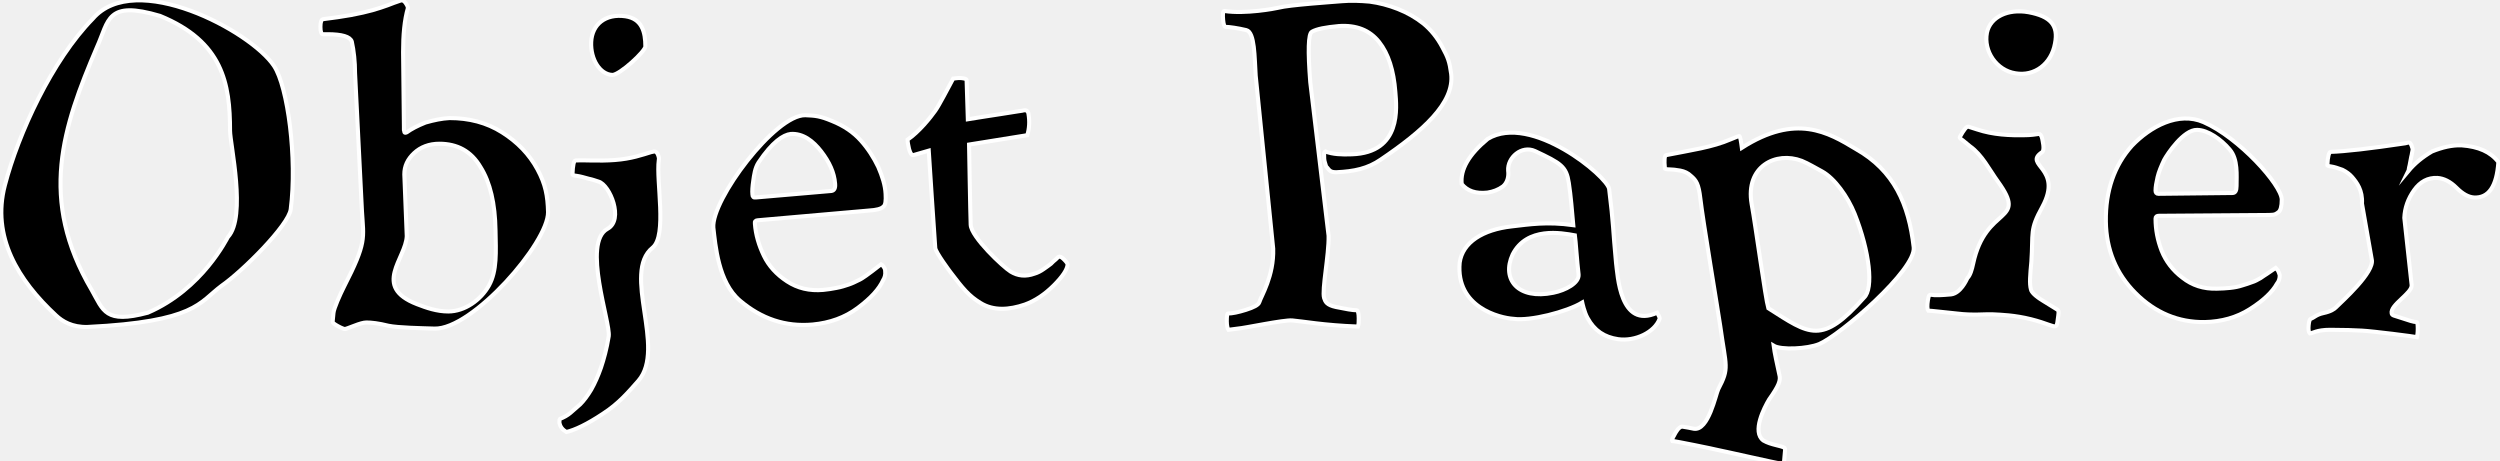
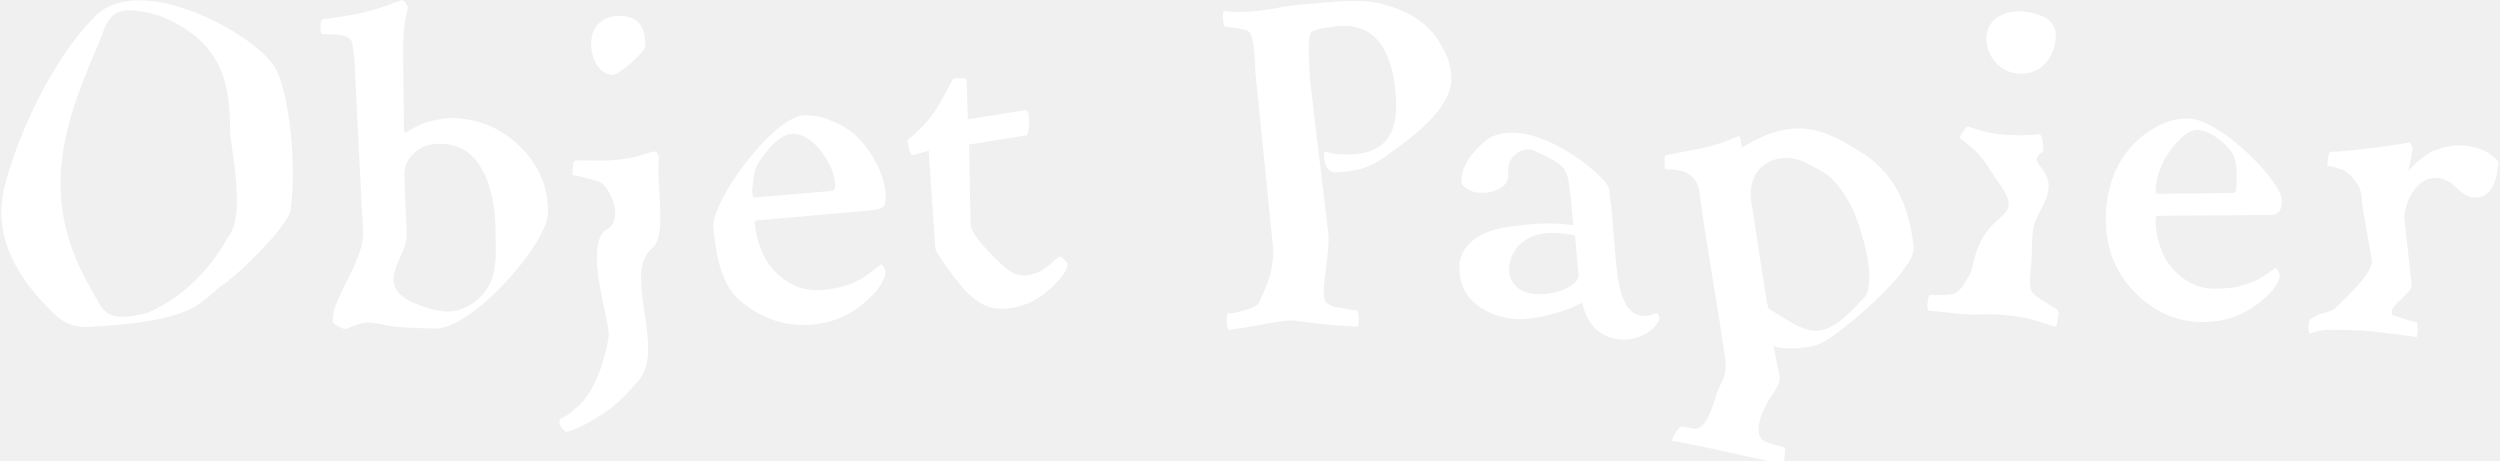
<svg xmlns="http://www.w3.org/2000/svg" version="1.1" id="Layer_1" x="0px" y="0px" viewBox="0 0 614 113" style="enable-background:new 0 0 614 113;" xml:space="preserve">
  <style type="text/css">
- 	.st0{stroke:#FFFFFF;stroke-miterlimit:10;}
- 	.st1{fill-rule:evenodd;clip-rule:evenodd;stroke:#FFFFFF;stroke-miterlimit:10;}
+ 	.st0{fill:#FFFFFF;}
+ 	.st1{fill-rule:evenodd;clip-rule:evenodd;fill:#FFFFFF;}
</style>
  <g>
-     <path class="st0" d="M604.6,35.7c4.1,0.3,7.1,1.6,9,4.1c-0.4,6-2.4,8.9-6,8.7c-1.4-0.1-2.8-0.9-4.3-2.4c-1.5-1.5-3.1-2.3-4.7-2.4   c-2.3-0.1-4.2,0.9-5.7,3c-1.5,2.1-2.3,4.4-2.4,6.8l1.8,16.5c0.2,2-5.4,4.9-4.9,7c0.1,0.5,0.6,0.5,2.4,1.1c1.8,0.6,3,1,3.7,1   c0.2,0,0.3,0.5,0.3,1.6c0,1-0.1,1.7-0.2,2.1c-0.6-0.1-2.6-0.4-5.9-0.8c-3.4-0.4-5.9-0.7-7.6-0.8c-1.8-0.1-4.4-0.2-7.8-0.2   c-3.4,0-4.4,0.9-5,0.9c-0.3-0.3-0.4-1-0.3-2c0.1-1.1,0.3-1.5,0.5-1.6c0.9-0.3,1.3-1,3.1-1.4c1.9-0.4,2.7-1,3.1-1.4   c1.5-1.5,9.6-8.7,8.8-11.8l-2.4-13.7c0.2-3.3-1.3-5.2-2.4-6.5c-0.6-0.7-1.4-1.3-2.4-1.8c-1.1-0.4-2-0.7-2.7-0.8   c-0.7-0.1-1.1-0.2-1-0.4c0.1-2.1,0.4-3.1,0.8-3.2c3.5-0.1,9.6-0.8,18.3-2.1c0.5-0.1,0.8-0.2,0.9-0.2c0.3,0,0.5,0.3,0.7,0.8   c0.2,0.5,0.3,0.9,0.2,1.2c-0.1,0.3-0.1,0.8-0.3,1.5c-0.1,0.7-0.3,1.4-0.4,2.1c-0.2,0.7-0.2,1.2-0.3,1.4c1.5-1.8,3.4-3.4,5.8-4.8   C599.8,36.2,602.2,35.6,604.6,35.7z" />
+     <path class="st0" d="M604.6,35.7c4.1,0.3,7.1,1.6,9,4.1c-0.4,6-2.4,8.9-6,8.7c-1.4-0.1-2.8-0.9-4.3-2.4s-3.1-2.3-4.7-2.4   c-2.3-0.1-4.2,0.9-5.7,3s-2.3,4.4-2.4,6.8l1.8,16.5c0.2,2-5.4,4.9-4.9,7c0.1,0.5,0.6,0.5,2.4,1.1c1.8,0.6,3,1,3.7,1   c0.2,0,0.3,0.5,0.3,1.6c0,1-0.1,1.7-0.2,2.1c-0.6-0.1-2.6-0.4-5.9-0.8c-3.4-0.4-5.9-0.7-7.6-0.8c-1.8-0.1-4.4-0.2-7.8-0.2   c-3.4,0-4.4,0.9-5,0.9c-0.3-0.3-0.4-1-0.3-2c0.1-1.1,0.3-1.5,0.5-1.6c0.9-0.3,1.3-1,3.1-1.4c1.9-0.4,2.7-1,3.1-1.4   c1.5-1.5,9.6-8.7,8.8-11.8L580.1,50c0.2-3.3-1.3-5.2-2.4-6.5c-0.6-0.7-1.4-1.3-2.4-1.8c-1.1-0.4-2-0.7-2.7-0.8s-1.1-0.2-1-0.4   c0.1-2.1,0.4-3.1,0.8-3.2c3.5-0.1,9.6-0.8,18.3-2.1c0.5-0.1,0.8-0.2,0.9-0.2c0.3,0,0.5,0.3,0.7,0.8s0.3,0.9,0.2,1.2   s-0.1,0.8-0.3,1.5c-0.1,0.7-0.3,1.4-0.4,2.1c-0.2,0.7-0.2,1.2-0.3,1.4c1.5-1.8,3.4-3.4,5.8-4.8C599.8,36.2,602.2,35.6,604.6,35.7z" />
    <g>
      <path class="st1" d="M498.2,3c5.4,1,7.4,3.2,6.5,7.7c-0.9,5-5,8.1-9.7,7.3c-4.6-0.7-7.9-5.4-7-10C488.8,4.2,493.1,2.1,498.2,3z" />
-       <path class="st0" d="M498.8,71.1c0.1,0.6,1,1.6,3,2.8c1.9,1.2,2.3,1.4,3.4,2.1c0.3,0.2,0.5,0.3,0.3,1.6c-0.2,1.3-0.2,2.3-0.6,2.5    c-0.6,0.3-2.1-0.7-6.1-1.7c-4-1-7.3-1.1-9.3-1.2c-2-0.1-4.9,0.3-8.9-0.2c-4-0.4-6.3-0.7-7-0.7c-0.3-0.4-0.3-1.3-0.1-2.6    c0.2-1.3,0.4-1.3,0.8-1.3c1,0.2,2.6,0.1,4.9-0.1c2.3-0.3,3.7-3.4,4-4l0,0c0.7-0.7,1.1-2.1,1.4-3.5c3.1-14.6,13.6-9.8,6.1-20.2    c-2.1-2.9-3.9-6.6-6.9-8.7l-1.7-1.4c-0.6-0.4-0.9-0.7-0.8-0.8c1-1.8,1.7-2.7,2.1-2.6l2.2,0.7c3.9,1.3,8,1.5,12,1.4    c1,0,2.6-0.2,3.1-0.3c0.4,0,0.6,0.3,0.8,0.9c0.1,0.5,0.8,3.1,0,3.6c-4.7,3.2,5.3,3.8,0.1,13.4c-3.2,5.8-2.2,6.2-2.7,13.5    C498.6,67.5,498.4,69.7,498.8,71.1z" />
+       <path class="st0" d="M498.8,71.1c0.1,0.6,1,1.6,3,2.8c1.9,1.2,2.3,1.4,3.4,2.1c0.3,0.2,0.5,0.3,0.3,1.6c-0.2,1.3-0.2,2.3-0.6,2.5    c-0.6,0.3-2.1-0.7-6.1-1.7s-7.3-1.1-9.3-1.2s-4.9,0.3-8.9-0.2c-4-0.4-6.3-0.7-7-0.7c-0.3-0.4-0.3-1.3-0.1-2.6    c0.2-1.3,0.4-1.3,0.8-1.3c1,0.2,2.6,0.1,4.9-0.1c2.3-0.3,3.7-3.4,4-4l0,0c0.7-0.7,1.1-2.1,1.4-3.5c3.1-14.6,13.6-9.8,6.1-20.2    c-2.1-2.9-3.9-6.6-6.9-8.7l-1.7-1.4c-0.6-0.4-0.9-0.7-0.8-0.8c1-1.8,1.7-2.7,2.1-2.6l2.2,0.7c3.9,1.3,8,1.5,12,1.4    c1,0,2.6-0.2,3.1-0.3c0.4,0,0.6,0.3,0.8,0.9c0.1,0.5,0.8,3.1,0,3.6c-4.7,3.2,5.3,3.8,0.1,13.4c-3.2,5.8-2.2,6.2-2.7,13.5    C498.6,67.5,498.4,69.7,498.8,71.1z" />
    </g>
-     <path class="st0" d="M427.8,36.3c-0.2-1.5-0.4-3-0.7-2.9c-0.1,0-0.7,0.3-2,0.8c-4.6,2-9.9,2.7-15.9,3.9c-0.4,0.1-0.5,1.2-0.3,3.3   c0,0.1,0.4,0.2,1.1,0.2c0.7,0,1.6,0.1,2.7,0.3c1,0.2,1.9,0.6,2.6,1.3c1.3,1.1,1.9,2,2.3,5.5c0.6,5.3,4.4,27.9,4.9,31.4   c1.4,10.1,2.3,10.2-0.5,15.5c-0.6,1.2-2.4,10.3-6,9.7c-1.7-0.3-0.7-0.2-2.7-0.5c-0.5-0.1-1.1,0.3-1.8,1.5c-0.6,1.1-1,1.7-0.8,2   c0.6,0,10.4,2,11.1,2.2c1.6,0.3,14.8,3.3,15.3,3.3c1.2,0.2,1,0.1,1.2-2c0.1-1.1,0.2-1.6,0-1.8c-1-0.6-3.3-0.7-5.2-1.8   c-2.9-2.1,0.2-8.1,1.4-10.1c2.4-3.4,2.9-4.7,2.5-6.1c-0.5-2.3-1.2-5.5-1.4-7.1c1.8,1.1,8.3,0.8,11.2-0.4c5-2.1,23.9-18.3,23.2-23.8   c-1.2-10.5-4.8-18.8-14.2-24.1C449,32.5,441.1,27.8,427.8,36.3z M457.8,73.1c-10.4,11.7-13.3,9.1-23.5,2.6   c-0.7-2.3-3.1-20.1-4.1-25.6c-1.6-9.3,6-13,12.3-10.6c1.7,0.7,3.3,1.7,5,2.6c3.1,1.7,6.3,6.2,8,10.4   C459.2,61.8,460.2,70.9,457.8,73.1z" />
-     <path class="st0" d="M541.2,30c8.7,3.8,19.1,15.4,19.2,19c0,1.7-0.3,2.7-0.8,3.1c-0.6,0.4-0.7,0.7-2.4,0.7L530.2,53   c-0.5,0-0.8,0.2-0.8,0.7c0,2.7,0.5,5.3,1.5,7.9c1,2.5,2.7,4.8,5.1,6.6c2.4,1.9,5.2,2.8,8.5,2.7c1.1,0,2.2-0.1,3.3-0.2   c1-0.1,2-0.3,2.9-0.6c0.9-0.3,1.7-0.5,2.4-0.8c0.7-0.2,1.4-0.6,2.1-1c0.7-0.5,1.2-0.8,1.5-1c0.3-0.2,1-0.7,2.2-1.5   c0.1,0.1,0.3,0.3,0.6,0.7c0.2,0.4,0.3,0.8,0.4,1.1c0,0.8-0.2,1.5-0.7,2.1c-1.1,2-3.3,4.1-6.6,6.2c-3.3,2.1-7,3.1-11.1,3.2   c-6.5,0.1-12.2-2.3-17-7.1c-4.8-4.8-7.2-10.7-7.3-17.6c-0.1-7.6,2.1-13.8,6.4-18.6C528.1,31.1,535,27.3,541.2,30z M539.6,31.9   c-3.3-0.1-7.3,5.9-8.1,7.4c-0.7,1.5-1.3,2.9-1.6,4.2c-0.3,1.3-0.5,2.4-0.5,3.3c0,0.5,0.2,0.8,0.7,0.8l18.2-0.2c0.7,0,1-0.6,1-1.7   c0-2.6,0.4-6.6-1.7-9C545.5,34.2,542.2,31.9,539.6,31.9z" />
-     <path class="st0" d="M326.3,57.9c0.1,4.8-1.7,13.3-1.1,15.3c0.3,0.9,0.6,1.7,2.9,2.2c2.4,0.5,4.1,0.8,5.1,0.8c0.3,0,0.5,0.7,0.5,2   c0,0.9,0,1.5-0.2,2c-8.4-0.3-13.6-1.3-16.1-1.5c-2-0.2-11.8,1.9-13.4,2l-2.3,0.3c-0.2-0.3-0.4-1-0.4-2.1c0-1.3,0.1-1.9,0.3-1.9   c1,0,2.5-0.3,4.4-0.9c1.9-0.6,3.1-1.2,3.3-1.9c0.4-1.4,3.6-6.4,3.4-13.1l-4.3-42.5c-0.3-4.5-0.2-10.7-2.3-11.2   c-2.1-0.5-4.2-0.8-5.1-0.8c-0.3,0-0.5-0.6-0.6-1.7c-0.1-1.2-0.1-2.2,0.3-2.2c5.1,0.8,12.5-0.6,13.3-0.8c2.6-0.7,13.2-1.4,15.5-1.6   c2.3-0.2,4.6-0.1,6.9,0.1c2.3,0.3,4.6,0.9,6.9,1.8c2.3,0.9,4.4,2.1,6.3,3.6c1.8,1.5,3.4,3.4,4.7,5.9c1.3,2.4,1.7,3.4,2.1,6.4   c0.9,7.2-7.1,14.2-17.3,21.1c-3.2,2.2-6.5,2.9-10.9,3.1c-1.3,0-1.6-0.3-2.3-1.2c-0.2-0.1-0.3-0.5-0.5-1.2c-0.2-0.6-0.2-1.2-0.2-1.8   c0-0.6,0.1-0.8,0.3-0.9c1.8,0.7,4,0.8,6.5,0.7c12.3-0.4,11-11.6,10.7-15.3c-0.4-5.3-1.7-9.4-4-12.3c-2.3-2.9-5.6-4.2-9.9-3.9   c-3.2,0.3-5.4,0.7-6.6,1.4c-0.9,0.5-1,4.7-0.4,12.4L326.3,57.9z" />
+     <path class="st0" d="M427.8,36.3c-0.2-1.5-0.4-3-0.7-2.9c-0.1,0-0.7,0.3-2,0.8c-4.6,2-9.9,2.7-15.9,3.9c-0.4,0.1-0.5,1.2-0.3,3.3   c0,0.1,0.4,0.2,1.1,0.2s1.6,0.1,2.7,0.3c1,0.2,1.9,0.6,2.6,1.3c1.3,1.1,1.9,2,2.3,5.5c0.6,5.3,4.4,27.9,4.9,31.4   c1.4,10.1,2.3,10.2-0.5,15.5c-0.6,1.2-2.4,10.3-6,9.7c-1.7-0.3-0.7-0.2-2.7-0.5c-0.5-0.1-1.1,0.3-1.8,1.5c-0.6,1.1-1,1.7-0.8,2   c0.6,0,10.4,2,11.1,2.2c1.6,0.3,14.8,3.3,15.3,3.3c1.2,0.2,1,0.1,1.2-2c0.1-1.1,0.2-1.6,0-1.8c-1-0.6-3.3-0.7-5.2-1.8   c-2.9-2.1,0.2-8.1,1.4-10.1c2.4-3.4,2.9-4.7,2.5-6.1c-0.5-2.3-1.2-5.5-1.4-7.1c1.8,1.1,8.3,0.8,11.2-0.4c5-2.1,23.9-18.3,23.2-23.8   c-1.2-10.5-4.8-18.8-14.2-24.1C449,32.5,441.1,27.8,427.8,36.3z M457.8,73.1c-10.4,11.7-13.3,9.1-23.5,2.6   c-0.7-2.3-3.1-20.1-4.1-25.6c-1.6-9.3,6-13,12.3-10.6c1.7,0.7,3.3,1.7,5,2.6c3.1,1.7,6.3,6.2,8,10.4   C459.2,61.8,460.2,70.9,457.8,73.1z" />
+     <path class="st0" d="M541.2,30c8.7,3.8,19.1,15.4,19.2,19c0,1.7-0.3,2.7-0.8,3.1c-0.6,0.4-0.7,0.7-2.4,0.7l-27,0.2   c-0.5,0-0.8,0.2-0.8,0.7c0,2.7,0.5,5.3,1.5,7.9c1,2.5,2.7,4.8,5.1,6.6c2.4,1.9,5.2,2.8,8.5,2.7c1.1,0,2.2-0.1,3.3-0.2   c1-0.1,2-0.3,2.9-0.6c0.9-0.3,1.7-0.5,2.4-0.8c0.7-0.2,1.4-0.6,2.1-1c0.7-0.5,1.2-0.8,1.5-1s1-0.7,2.2-1.5c0.1,0.1,0.3,0.3,0.6,0.7   c0.2,0.4,0.3,0.8,0.4,1.1c0,0.8-0.2,1.5-0.7,2.1c-1.1,2-3.3,4.1-6.6,6.2s-7,3.1-11.1,3.2c-6.5,0.1-12.2-2.3-17-7.1   c-4.8-4.8-7.2-10.7-7.3-17.6c-0.1-7.6,2.1-13.8,6.4-18.6C528.1,31.1,535,27.3,541.2,30z M539.6,31.9c-3.3-0.1-7.3,5.9-8.1,7.4   c-0.7,1.5-1.3,2.9-1.6,4.2s-0.5,2.4-0.5,3.3c0,0.5,0.2,0.8,0.7,0.8l18.2-0.2c0.7,0,1-0.6,1-1.7c0-2.6,0.4-6.6-1.7-9   C545.5,34.2,542.2,31.9,539.6,31.9z" />
+     <path class="st0" d="M326.3,57.9c0.1,4.8-1.7,13.3-1.1,15.3c0.3,0.9,0.6,1.7,2.9,2.2c2.4,0.5,4.1,0.8,5.1,0.8c0.3,0,0.5,0.7,0.5,2   c0,0.9,0,1.5-0.2,2c-8.4-0.3-13.6-1.3-16.1-1.5c-2-0.2-11.8,1.9-13.4,2l-2.3,0.3c-0.2-0.3-0.4-1-0.4-2.1c0-1.3,0.1-1.9,0.3-1.9   c1,0,2.5-0.3,4.4-0.9s3.1-1.2,3.3-1.9c0.4-1.4,3.6-6.4,3.4-13.1l-4.3-42.5c-0.3-4.5-0.2-10.7-2.3-11.2c-2.1-0.5-4.2-0.8-5.1-0.8   c-0.3,0-0.5-0.6-0.6-1.7c-0.1-1.2-0.1-2.2,0.3-2.2c5.1,0.8,12.5-0.6,13.3-0.8c2.6-0.7,13.2-1.4,15.5-1.6s4.6-0.1,6.9,0.1   c2.3,0.3,4.6,0.9,6.9,1.8s4.4,2.1,6.3,3.6c1.8,1.5,3.4,3.4,4.7,5.9c1.3,2.4,1.7,3.4,2.1,6.4c0.9,7.2-7.1,14.2-17.3,21.1   c-3.2,2.2-6.5,2.9-10.9,3.1c-1.3,0-1.6-0.3-2.3-1.2c-0.2-0.1-0.3-0.5-0.5-1.2c-0.2-0.6-0.2-1.2-0.2-1.8s0.1-0.8,0.3-0.9   c1.8,0.7,4,0.8,6.5,0.7c12.3-0.4,11-11.6,10.7-15.3c-0.4-5.3-1.7-9.4-4-12.3s-5.6-4.2-9.9-3.9c-3.2,0.3-5.4,0.7-6.6,1.4   c-0.9,0.5-1,4.7-0.4,12.4L326.3,57.9z" />
    <g>
      <path class="st1" d="M67.3,16.2C61.6,7.6,33.2-7.5,22.8,4.6C12.8,14.8,4.5,32.8,1.2,45.5c-3.3,12.6,3.2,23.3,12.6,32    c1.5,1.4,3.9,2.9,7.7,2.8c26.6-1.3,27.4-6,32.9-10.1c5.2-3.6,16.5-14.9,17-18.8C73,39,70.7,21.3,67.3,16.2z M56.5,32.1    c0,3.2,4.1,21.1-0.5,26.1c-0.2,0.2-6.2,12.8-19.7,18.6c-10.5,2.8-10.9-0.5-13.8-5.6c-13.1-22.3-7.1-39.9,1.3-59.6    C26.8,5,26.1,0,39.3,3.9C54.7,10.2,56.5,20.5,56.5,32.1z" />
    </g>
    <g>
-       <path class="st1" d="M150.4,18.4c-3-0.1-5.4-3.8-5.2-8.1c0.2-4.3,3.5-7,8.4-6.3c4.1,0.6,4.9,3.9,4.9,7.4    C158.5,12.6,152.2,18.4,150.4,18.4z" />
+       <path class="st1" d="M150.4,18.4c-3-0.1-5.4-3.8-5.2-8.1s3.5-7,8.4-6.3c4.1,0.6,4.9,3.9,4.9,7.4C158.5,12.6,152.2,18.4,150.4,18.4    z" />
    </g>
-     <path class="st0" d="M149.2,56.2c4.1-2.2,0.6-10.8-2.2-11.6c-1-0.3-1.4-0.5-2.4-0.7c-1.1-0.3-2.1-0.6-2.9-0.7   c-0.8-0.1-1.1-0.2-1.1-0.4c0.1-2.2,0.3-3.4,0.8-3.4c2.2-0.1,5.7,0.2,9.6-0.1c4.1-0.3,6.8-1.3,8.8-1.9c0.1,0,0.4-0.1,0.9-0.2   c0.4,0,0.7,0.3,0.9,0.8c0.2,0.5,0.3,1,0.2,1.3c-0.7,5.2,2.1,18.5-1.5,21.5c-7.7,6.2,3.4,24.7-3.5,32.7c-2.3,2.6-4.8,5.6-8.7,8.1   c-3.9,2.6-6.9,4-9,4.5c-1-0.6-1.5-1.3-1.7-2.2c0-0.1,0-0.2,0-0.5c0-0.3,0-0.4,0.1-0.5c1-0.4,1.9-0.9,2.6-1.5   c0.7-0.6,1.5-1.3,2.4-2.1c0.9-0.9,1.8-2.1,2.7-3.6c0.9-1.6,1.7-3.4,2.4-5.4c0.7-2.1,1.4-4.6,1.9-7.7   C150,79.3,142.9,59.6,149.2,56.2z" />
-     <path class="st0" d="M110.4,29c4.8,0,9.1,1.1,12.9,3.5c3.8,2.4,6.7,5.4,8.7,9.1c2,3.7,2.5,6.5,2.6,10.5   c0.1,7.5-18.6,28.9-27.9,28.6c-3.2-0.1-8.9-0.2-11.3-0.7c-2.4-0.6-4.2-0.8-5.4-0.8c-0.7,0-1.7,0.3-3,0.8c-1.3,0.5-2.1,0.8-2.3,0.8   c-0.2,0-0.8-0.2-1.7-0.7c-0.9-0.5-1.3-0.8-1.3-1.1c0-0.2,0.1-0.9,0.2-2.1c0.1-1.2,1.6-4.5,2.6-6.5c5.6-10.9,4.8-11.8,4.4-18.5   L87.2,18c0-2.9-0.3-5.5-0.8-7.8c-0.4-1.2-2.4-1.8-6-1.8l-1,0c-0.5,0-0.7-0.6-0.7-1.8c0-1.2,0.2-1.8,0.7-1.9c2.4-0.3,4.6-0.6,6.8-1   c2.1-0.4,3.9-0.8,5.3-1.2c1.4-0.4,2.6-0.8,3.7-1.2c1-0.4,2.1-0.8,3.3-1.2l0.2,0c0.3,0,0.6,0.2,0.9,0.6c0.3,0.4,0.5,0.8,0.6,1.2   C99.3,5,99,8.6,99,12.8l0.2,18.4l0,0.1c0,0.2,0,0.4,0,0.5c0,0.1,0,0.3,0.1,0.5c0,0.2,0.1,0.3,0.2,0.3c0.1,0,0.2,0,0.4-0.1   c1.1-0.8,2.6-1.6,4.6-2.4C106.6,29.5,108.5,29.1,110.4,29z M107.9,35.3c-2.5,0-4.6,0.8-6.2,2.3c-1.6,1.5-2.4,3.2-2.4,5.2l0.6,15.2   c-0.2,5.5-8.6,12.4,2.5,16.7c2.3,0.9,4.9,1.8,7.7,1.8c4,0,8-2.8,10-6.4c2-3.6,1.7-8.3,1.6-13.5c-0.1-6.6-1.3-11.8-3.7-15.6   C115.7,37.1,112.3,35.3,107.9,35.3z" />
-     <path class="st0" d="M229.7,60.9c-0.1-1-1.6-23.9-1.6-23.9l-3.8,1.1c-0.5,0.1-1-0.9-1.3-2.8c-0.1-0.5-0.1-0.9-0.1-1   c2.8-1.9,5.6-5.4,6.8-7.1c1-1.4,3.2-5.7,4.4-7.9c0.8-0.1,1.5-0.2,2.2-0.1c0.7,0.1,1.1,0.2,1.1,0.5l0.3,9.6c2-0.3,4.7-0.8,8.2-1.3   c3.5-0.6,5.4-0.8,5.6-0.9c0.6-0.1,1,0.2,1.1,0.9c0.3,1.8,0.2,3.6-0.3,5.2l-14.3,2.3c0,0,0.3,17.5,0.4,19.7c0.1,3,8,10.4,9.8,11.5   c1.8,1.1,3.7,1.3,5.9,0.5c0.7-0.2,1.5-0.6,2.2-1.1c0.7-0.5,1.3-0.9,1.8-1.3c0.4-0.4,0.8-0.8,1.2-1.1c0.4-0.4,0.6-0.6,0.7-0.6   c0.3-0.2,0.7,0,1.3,0.6c0.6,0.6,0.9,1,0.9,1.3c-0.1,1.2-1.2,2.9-3.4,5.1c-2.2,2.2-4.6,3.8-7.1,4.7c-3.8,1.3-7.7,1.6-10.9-0.4   c-2.8-1.7-4.3-3.5-7.4-7.6C233.4,66.8,229.8,62,229.7,60.9z" />
-     <path class="st0" d="M197.8,28.3c2.5,0.1,3.6,0.2,6.5,1.4c3,1.2,5.3,2.8,7.1,4.8c1.8,2,3.2,4.2,4.3,6.5c1,2.3,1.7,4.5,1.8,6.6   c0.1,1.7,0,2.8-0.6,3.2c-0.5,0.5-1.7,0.8-3.4,0.9l-27.4,2.4c-0.5,0-0.8,0.3-0.7,0.8c0.2,2.8,1,5.4,2.2,7.9c1.2,2.5,3.1,4.6,5.7,6.3   c2.6,1.7,5.5,2.4,8.9,2.1c1.1-0.1,2.3-0.3,3.3-0.5c1.1-0.2,2-0.5,2.9-0.8c0.9-0.3,1.7-0.7,2.3-1c0.7-0.3,1.3-0.7,2-1.2   c0.7-0.5,1.2-0.9,1.5-1.1c0.3-0.2,1-0.8,2.2-1.7c0.2,0.1,0.4,0.3,0.6,0.6c0.3,0.4,0.4,0.7,0.4,1.1c0.1,0.8-0.1,1.6-0.5,2.2   c-1,2.2-3,4.4-6.2,6.8c-3.2,2.4-6.9,3.7-11.1,4.1c-6.7,0.6-12.6-1.4-17.9-5.9c-5.3-4.5-6-13.6-6.5-17.9   C174.7,49.1,190.4,28.1,197.8,28.3z M194.2,32.9c-1.8,0.2-4.5,1.9-7.9,7c-0.9,1.4-1.1,3.1-1.3,4.5c-0.2,1.4-0.3,2.5-0.2,3.4   c0,0.5,0.3,0.8,0.8,0.7l18.6-1.6c0.7-0.1,1-0.7,0.9-1.8c-0.2-2.7-1.4-5.3-3.4-7.9C199.7,34.6,197.2,32.7,194.2,32.9z" />
+     <path class="st0" d="M149.2,56.2c4.1-2.2,0.6-10.8-2.2-11.6c-1-0.3-1.4-0.5-2.4-0.7c-1.1-0.3-2.1-0.6-2.9-0.7   c-0.8-0.1-1.1-0.2-1.1-0.4c0.1-2.2,0.3-3.4,0.8-3.4c2.2-0.1,5.7,0.2,9.6-0.1c4.1-0.3,6.8-1.3,8.8-1.9c0.1,0,0.4-0.1,0.9-0.2   c0.4,0,0.7,0.3,0.9,0.8s0.3,1,0.2,1.3c-0.7,5.2,2.1,18.5-1.5,21.5c-7.7,6.2,3.4,24.7-3.5,32.7c-2.3,2.6-4.8,5.6-8.7,8.1   c-3.9,2.6-6.9,4-9,4.5c-1-0.6-1.5-1.3-1.7-2.2c0-0.1,0-0.2,0-0.5s0-0.4,0.1-0.5c1-0.4,1.9-0.9,2.6-1.5c0.7-0.6,1.5-1.3,2.4-2.1   c0.9-0.9,1.8-2.1,2.7-3.6c0.9-1.6,1.7-3.4,2.4-5.4c0.7-2.1,1.4-4.6,1.9-7.7C150,79.3,142.9,59.6,149.2,56.2z" />
+     <path class="st0" d="M110.4,29c4.8,0,9.1,1.1,12.9,3.5s6.7,5.4,8.7,9.1c2,3.7,2.5,6.5,2.6,10.5c0.1,7.5-18.6,28.9-27.9,28.6   c-3.2-0.1-8.9-0.2-11.3-0.7c-2.4-0.6-4.2-0.8-5.4-0.8c-0.7,0-1.7,0.3-3,0.8s-2.1,0.8-2.3,0.8c-0.2,0-0.8-0.2-1.7-0.7   c-0.9-0.5-1.3-0.8-1.3-1.1c0-0.2,0.1-0.9,0.2-2.1s1.6-4.5,2.6-6.5c5.6-10.9,4.8-11.8,4.4-18.5L87.2,18c0-2.9-0.3-5.5-0.8-7.8   C86,9,84,8.4,80.4,8.4h-1c-0.5,0-0.7-0.6-0.7-1.8s0.2-1.8,0.7-1.9c2.4-0.3,4.6-0.6,6.8-1c2.1-0.4,3.9-0.8,5.3-1.2s2.6-0.8,3.7-1.2   c1-0.4,2.1-0.8,3.3-1.2h0.2c0.3,0,0.6,0.2,0.9,0.6s0.5,0.8,0.6,1.2C99.3,5,99,8.6,99,12.8l0.2,18.4v0.1c0,0.2,0,0.4,0,0.5   s0,0.3,0.1,0.5c0,0.2,0.1,0.3,0.2,0.3s0.2,0,0.4-0.1c1.1-0.8,2.6-1.6,4.6-2.4C106.6,29.5,108.5,29.1,110.4,29z M107.9,35.3   c-2.5,0-4.6,0.8-6.2,2.3s-2.4,3.2-2.4,5.2L99.9,58c-0.2,5.5-8.6,12.4,2.5,16.7c2.3,0.9,4.9,1.8,7.7,1.8c4,0,8-2.8,10-6.4   s1.7-8.3,1.6-13.5c-0.1-6.6-1.3-11.8-3.7-15.6C115.7,37.1,112.3,35.3,107.9,35.3z" />
+     <path class="st0" d="M229.7,60.9c-0.1-1-1.6-23.9-1.6-23.9l-3.8,1.1c-0.5,0.1-1-0.9-1.3-2.8c-0.1-0.5-0.1-0.9-0.1-1   c2.8-1.9,5.6-5.4,6.8-7.1c1-1.4,3.2-5.7,4.4-7.9c0.8-0.1,1.5-0.2,2.2-0.1s1.1,0.2,1.1,0.5l0.3,9.6c2-0.3,4.7-0.8,8.2-1.3   c3.5-0.6,5.4-0.8,5.6-0.9c0.6-0.1,1,0.2,1.1,0.9c0.3,1.8,0.2,3.6-0.3,5.2L238,35.5c0,0,0.3,17.5,0.4,19.7c0.1,3,8,10.4,9.8,11.5   s3.7,1.3,5.9,0.5c0.7-0.2,1.5-0.6,2.2-1.1s1.3-0.9,1.8-1.3c0.4-0.4,0.8-0.8,1.2-1.1c0.4-0.4,0.6-0.6,0.7-0.6c0.3-0.2,0.7,0,1.3,0.6   c0.6,0.6,0.9,1,0.9,1.3c-0.1,1.2-1.2,2.9-3.4,5.1c-2.2,2.2-4.6,3.8-7.1,4.7c-3.8,1.3-7.7,1.6-10.9-0.4c-2.8-1.7-4.3-3.5-7.4-7.6   C233.4,66.8,229.8,62,229.7,60.9z" />
+     <path class="st0" d="M197.8,28.3c2.5,0.1,3.6,0.2,6.5,1.4c3,1.2,5.3,2.8,7.1,4.8s3.2,4.2,4.3,6.5c1,2.3,1.7,4.5,1.8,6.6   c0.1,1.7,0,2.8-0.6,3.2c-0.5,0.5-1.7,0.8-3.4,0.9l-27.4,2.4c-0.5,0-0.8,0.3-0.7,0.8c0.2,2.8,1,5.4,2.2,7.9s3.1,4.6,5.7,6.3   c2.6,1.7,5.5,2.4,8.9,2.1c1.1-0.1,2.3-0.3,3.3-0.5c1.1-0.2,2-0.5,2.9-0.8s1.7-0.7,2.3-1c0.7-0.3,1.3-0.7,2-1.2s1.2-0.9,1.5-1.1   s1-0.8,2.2-1.7c0.2,0.1,0.4,0.3,0.6,0.6c0.3,0.4,0.4,0.7,0.4,1.1c0.1,0.8-0.1,1.6-0.5,2.2c-1,2.2-3,4.4-6.2,6.8s-6.9,3.7-11.1,4.1   c-6.7,0.6-12.6-1.4-17.9-5.9c-5.3-4.5-6-13.6-6.5-17.9C174.7,49.1,190.4,28.1,197.8,28.3z M194.2,32.9c-1.8,0.2-4.5,1.9-7.9,7   c-0.9,1.4-1.1,3.1-1.3,4.5s-0.3,2.5-0.2,3.4c0,0.5,0.3,0.8,0.8,0.7l18.6-1.6c0.7-0.1,1-0.7,0.9-1.8c-0.2-2.7-1.4-5.3-3.4-7.9   C199.7,34.6,197.2,32.7,194.2,32.9z" />
    <path class="st0" d="M407,76.8c-9.2,4.2-9.7-9.4-10.1-12.2c-0.8-8.4-0.6-9.4-1.7-18.2c-0.4-3-19.1-18.7-29.8-12.3   c-4.6,3.8-6.8,7.5-6.4,11.1c1.4,1.7,3.4,2.4,6.3,2.1c1.4-0.2,2.7-0.7,3.8-1.5c1.1-0.9,1.5-2.4,1.3-3.9c-0.2-3.2,3.3-6.3,6.6-4.8   c6.4,3,7.7,3.8,8.3,7.8c0.5,3.2,0.8,7.1,1.1,10.4c-6.5-0.9-10.7-0.2-15.1,0.3c-7.1,0.8-12.1,3.9-12.8,8.9c-1,11,9.9,13.6,13.2,13.8   c4.1,0.6,13.1-1.7,16.9-4c0,0,0.5,2.4,1.3,3.8c1.7,3.1,4.1,4.7,7.5,5.2c4.2,0.6,9-1.7,10.2-5C407.7,78.1,407.3,77.3,407,76.8z    M381.5,71.9c-8.7,1.8-12.8-3.3-10-9.4c3.5-6.9,12-5.3,15.3-4.7c0.2,1.4,0.5,6.2,0.9,9.6C387.9,69.5,384.5,71.3,381.5,71.9z" />
  </g>
</svg>
